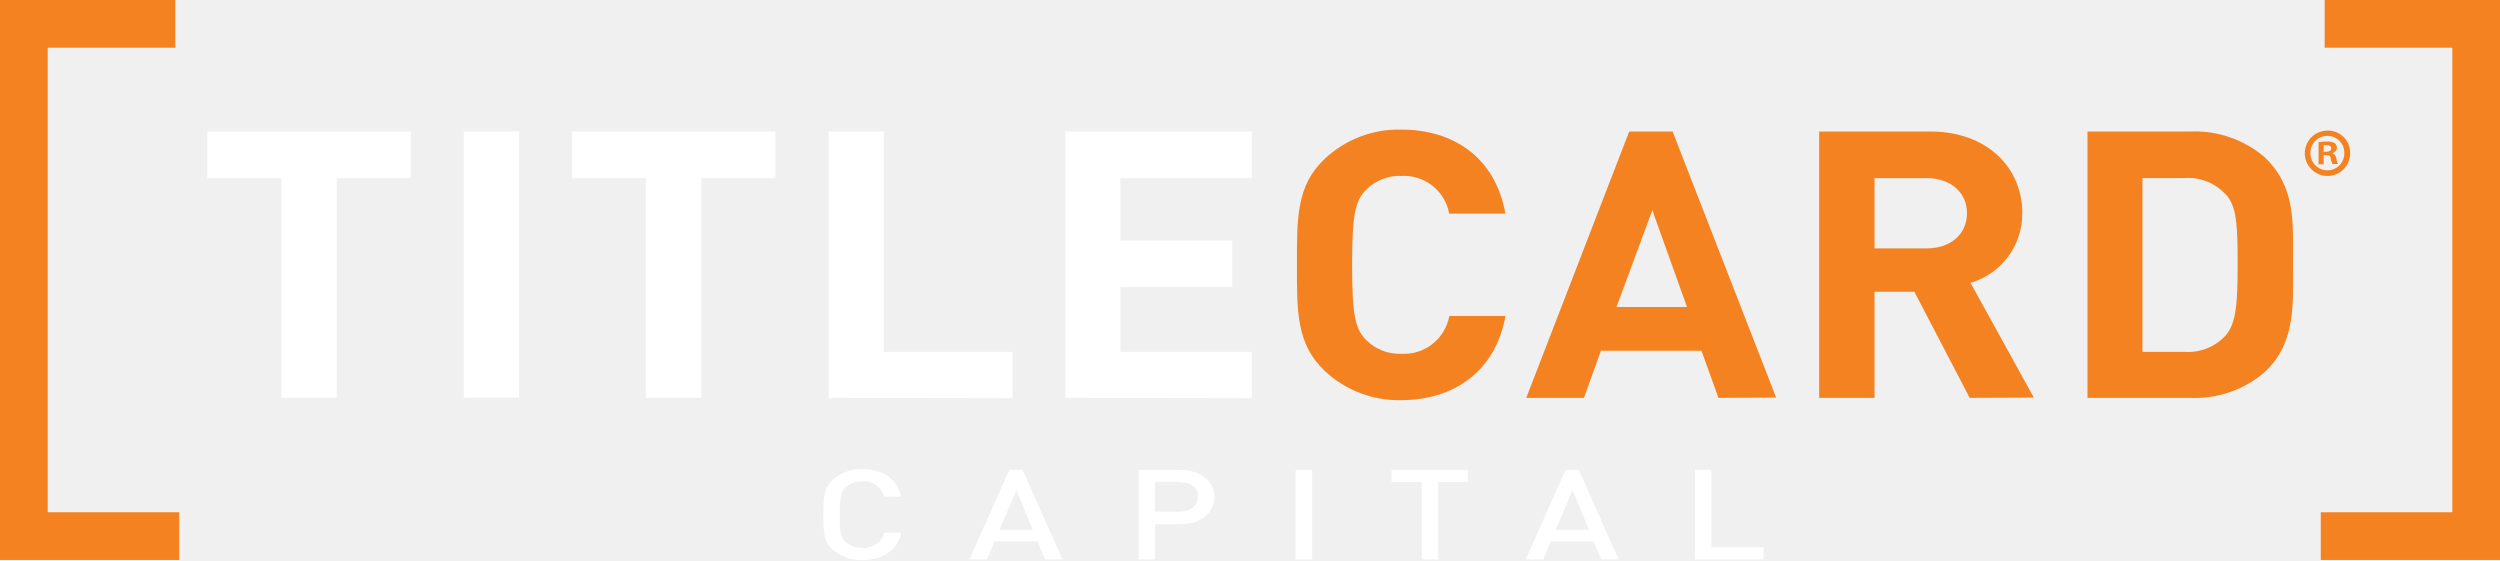
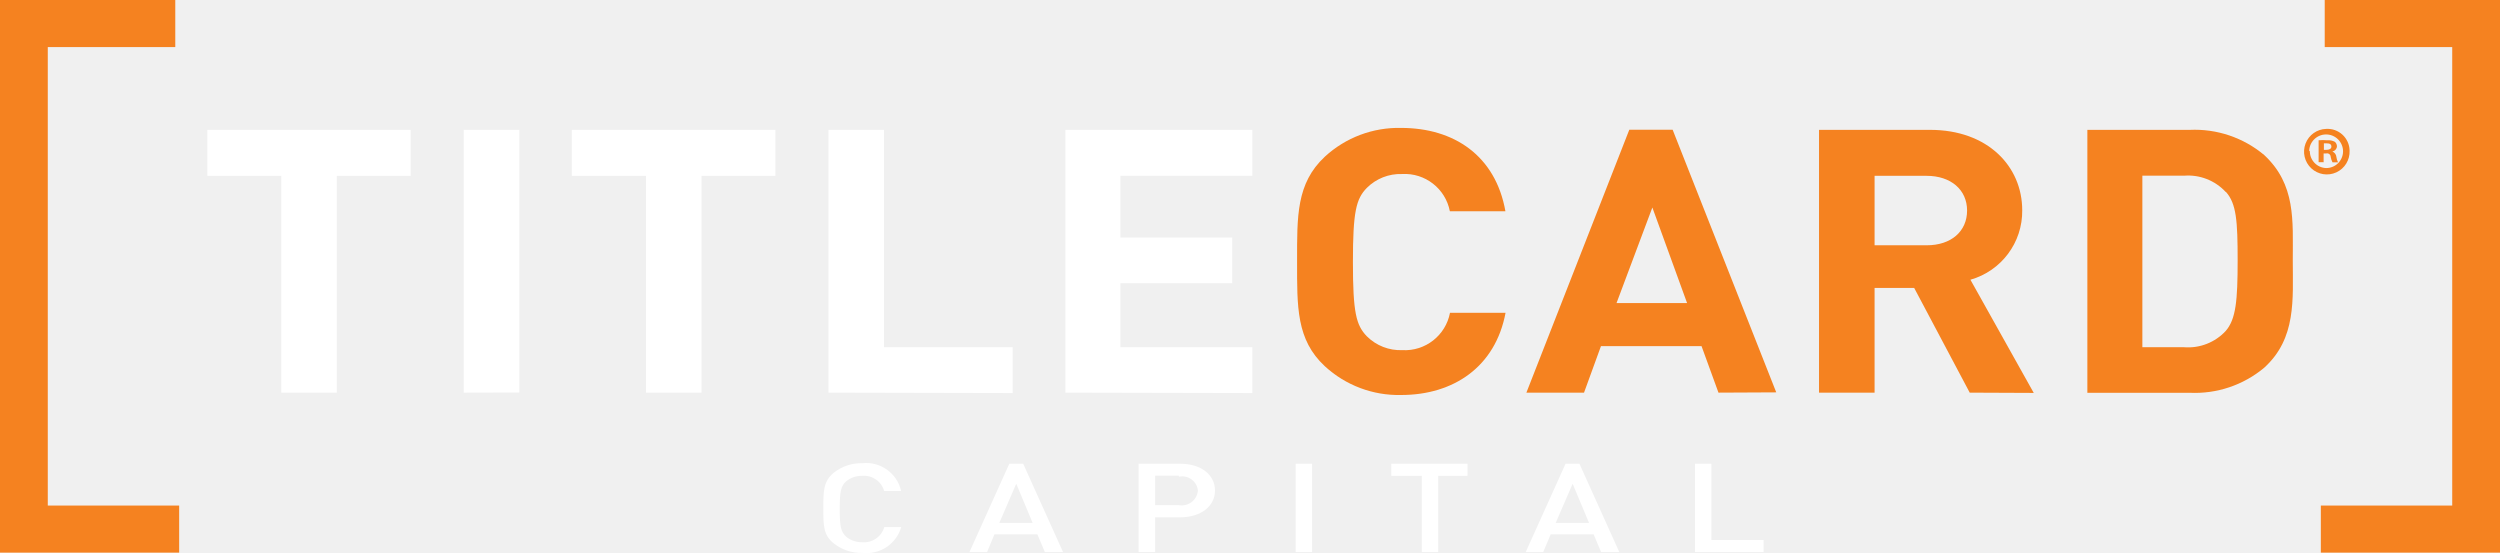
- <svg xmlns="http://www.w3.org/2000/svg" id="Layer_1" data-name="Layer 1" viewBox="0 0 295.02 66.1">
+ <svg xmlns="http://www.w3.org/2000/svg" viewBox="0 0 180 39.81">
  <defs>
-     <style>.cls-1{fill:#fff;}.cls-2{fill:#f58220;}</style>
+     <style>.a{fill:#fff;}.b{fill:#f58220;}</style>
  </defs>
-   <path class="cls-1" d="M136.56,136.58a5.19,5.19,0,0,1-3.36-1.13c-1.26-1-1.24-2.21-1.24-4.24s0-3.2,1.24-4.24a5.19,5.19,0,0,1,3.36-1.13c2.36,0,4.12,1.14,4.57,3.25h-2a2.47,2.47,0,0,0-2.59-1.81,2.86,2.86,0,0,0-1.89.64c-.63.56-.77,1.17-.77,3.29s.14,2.73.77,3.29a2.86,2.86,0,0,0,1.89.64,2.49,2.49,0,0,0,2.61-1.81h2C140.7,135.44,138.88,136.58,136.56,136.58Z" transform="translate(-34.79 -70.48)" />
-   <path class="cls-1" d="M158.09,136.49l-.88-2.12h-5.06l-.88,2.12h-2.07l4.7-10.56h1.56l4.7,10.56Zm-3.36-8.17-2,4.69h3.94Z" transform="translate(-34.79 -70.48)" />
-   <path class="cls-1" d="M174,132.34h-2.91v4.15h-1.94V125.93H174c2.5,0,4.1,1.36,4.1,3.2S176.54,132.34,174,132.34Zm-.11-5h-2.81v3.52h2.81c1.35,0,2.27-.64,2.27-1.75S175.28,127.37,173.93,127.37Z" transform="translate(-34.79 -70.48)" />
-   <path class="cls-1" d="M187.69,136.49V125.93h1.94v10.56Z" transform="translate(-34.79 -70.48)" />
-   <path class="cls-1" d="M204.51,127.37v9.12h-1.94v-9.12H199v-1.44h9v1.44Z" transform="translate(-34.79 -70.48)" />
-   <path class="cls-1" d="M223.73,136.49l-.88-2.12h-5.06l-.88,2.12h-2.07l4.7-10.56h1.56l4.7,10.56Zm-3.36-8.17-2,4.69h3.94Z" transform="translate(-34.79 -70.48)" />
-   <path class="cls-1" d="M234.81,136.49V125.93h1.94v9.12h6.17v1.44Z" transform="translate(-34.79 -70.48)" />
-   <path class="cls-1" d="M74.53,91.5v25.93H68V91.5H59.26V86h24V91.5Z" transform="translate(-34.79 -70.48)" />
-   <path class="cls-1" d="M89.52,117.43V86h6.53v31.4Z" transform="translate(-34.79 -70.48)" />
-   <path class="cls-1" d="M117.57,91.5v25.93H111V91.5H102.3V86h24V91.5Z" transform="translate(-34.79 -70.48)" />
-   <path class="cls-1" d="M132.56,117.43V86h6.53V112h15.18v5.47Z" transform="translate(-34.79 -70.48)" />
-   <path class="cls-1" d="M160.52,117.43V86h22V91.5H167v7.37h13.2v5.47H167V112h15.51v5.47Z" transform="translate(-34.79 -70.48)" />
-   <path class="cls-2" d="M200.13,117.7a12.75,12.75,0,0,1-9-3.44c-3.38-3.18-3.29-7.1-3.29-12.52s-.1-9.35,3.29-12.53a12.75,12.75,0,0,1,9-3.44c6.25,0,11.14,3.35,12.31,9.92h-6.63a5.44,5.44,0,0,0-5.64-4.45A5.57,5.57,0,0,0,196,92.87c-1.27,1.32-1.65,2.82-1.65,8.87s.38,7.54,1.65,8.86a5.57,5.57,0,0,0,4.18,1.63,5.44,5.44,0,0,0,5.64-4.46h6.63C211.26,114.34,206.33,117.7,200.13,117.7Z" transform="translate(-34.79 -70.48)" />
-   <path class="cls-2" d="M237.58,117.43l-2-5.56H223.71l-2,5.56h-6.81L227.05,86h5.12l12.22,31.4Zm-7.8-22.14-4.23,11.42h8.32Z" transform="translate(-34.79 -70.48)" />
-   <path class="cls-2" d="M267.23,117.43l-6.53-12.52H256v12.52h-6.53V86h13.11c6.81,0,10.86,4.37,10.86,9.61a8.51,8.51,0,0,1-6.11,8.25l7.47,13.54ZM262.15,91.5H256v8.29h6.16c2.87,0,4.75-1.72,4.75-4.15S265,91.5,262.15,91.5Z" transform="translate(-34.79 -70.48)" />
-   <path class="cls-2" d="M302,114.43a12.66,12.66,0,0,1-8.83,3H281.13V86h12.08A12.66,12.66,0,0,1,302,89c3.76,3.53,3.38,7.85,3.38,12.57S305.8,110.91,302,114.43Zm-4.56-21a6,6,0,0,0-4.89-1.94h-4.93V112h4.93a6,6,0,0,0,4.89-1.94c1.22-1.41,1.41-3.66,1.41-8.42S298.71,94.85,297.48,93.44Z" transform="translate(-34.79 -70.48)" />
-   <polygon class="cls-2" points="295.02 66.08 273.87 66.08 273.87 60.45 289.39 60.45 289.39 5.63 274.33 5.63 274.33 0 295.02 0 295.02 66.08" />
-   <polygon class="cls-2" points="0 66.08 21.15 66.08 21.15 60.45 5.63 60.45 5.63 5.63 20.69 5.63 20.69 0 0 0 0 66.08" />
-   <path class="cls-2" d="M312.13,88.5a2.68,2.68,0,1,1-2.67-2.61A2.62,2.62,0,0,1,312.13,88.5Zm-4.69,0a2,2,0,0,0,2,2.08,2,2,0,0,0,2-2.07,2,2,0,1,0-4,0ZM309,89.87h-.6V87.26a5.25,5.25,0,0,1,1-.08,1.64,1.64,0,0,1,.91.19.73.73,0,0,1,.25.57.67.67,0,0,1-.54.6v0a.77.77,0,0,1,.48.64,2,2,0,0,0,.19.65h-.65a2.28,2.28,0,0,1-.21-.64c0-.29-.21-.41-.54-.41H309Zm0-1.48h.29c.33,0,.6-.11.6-.38s-.17-.4-.56-.4a1.48,1.48,0,0,0-.33,0Z" transform="translate(-34.79 -70.48)" />
+   <path class="a" d="M60.92,39.81a3.19,3.19,0,0,1-2.05-.68c-0.77-.6-0.76-1.33-0.76-2.55s0-1.93.76-2.55a3.19,3.19,0,0,1,2.05-.68,2.58,2.58,0,0,1,2.79,2H62.49a1.51,1.51,0,0,0-1.58-1.09,1.76,1.76,0,0,0-1.15.39c-0.38.34-.47,0.7-0.47,2s0.09,1.64.47,2a1.76,1.76,0,0,0,1.15.39,1.52,1.52,0,0,0,1.59-1.09h1.22A2.61,2.61,0,0,1,60.92,39.81Z" transform="translate(1.17)" />
+   <path class="a" d="M74.06,39.75l-0.54-1.28H70.43L69.9,39.75H68.63l2.87-6.36h1l2.87,6.36H74.06ZM72,34.83l-1.22,2.82h2.4Z" transform="translate(1.17)" />
+   <path class="a" d="M83.77,37.25H82v2.5H80.81V33.39h3c1.53,0,2.5.82,2.5,1.93S85.32,37.25,83.77,37.25Zm-0.07-3H82v2.12H83.7a1.17,1.17,0,0,0,1.38-1.05,1.14,1.14,0,0,0-1.36-1Z" transform="translate(1.17)" />
+   <path class="a" d="M92.12,39.75V33.39H93.3v6.36H92.12Z" transform="translate(1.17)" />
+   <path class="a" d="M102.38,34.26v5.49H101.2V34.26H99V33.39h5.49v0.87h-2.13Z" transform="translate(1.17)" />
+   <path class="a" d="M114.11,39.75l-0.54-1.28h-3.09l-0.54,1.28h-1.26l2.87-6.36h1l2.87,6.36h-1.26Zm-2.05-4.92-1.22,2.82h2.4Z" transform="translate(1.17)" />
+   <path class="a" d="M120.87,39.75V33.39h1.18v5.49h3.76v0.87h-4.95Z" transform="translate(1.17)" />
+   <path class="a" d="M23.08,12.66V28.27h-4V12.66H13.76V9.35H28.4v3.31H23.08Z" transform="translate(1.17)" />
+   <path class="a" d="M32.22,28.27V9.35h4V28.26Z" transform="translate(1.17)" />
+   <path class="a" d="M49.34,12.66V28.27h-4V12.66H40V9.35H54.66v3.31H49.34Z" transform="translate(1.17)" />
+   <path class="a" d="M58.48,28.27V9.35h4V25h9.26V28.3Z" transform="translate(1.17)" />
+   <path class="a" d="M75.54,28.27V9.35H89v3.31H79.5V17.1h8.05v3.29H79.5V25H89V28.3Z" transform="translate(1.17)" />
+   <path class="b" d="M99.71,28.44a7.84,7.84,0,0,1-5.49-2.07c-2.06-1.91-2-4.28-2-7.54s-0.06-5.63,2-7.55a7.84,7.84,0,0,1,5.49-2.07c3.81,0,6.8,2,7.51,6h-4a3.31,3.31,0,0,0-3.44-2.68,3.42,3.42,0,0,0-2.54,1c-0.77.79-1,1.7-1,5.34s0.23,4.54,1,5.34a3.42,3.42,0,0,0,2.55,1,3.31,3.31,0,0,0,3.44-2.69h4C106.5,26.41,103.49,28.44,99.71,28.44Z" transform="translate(1.17)" />
+   <path class="b" d="M122.56,28.27l-1.22-3.35H114.1l-1.22,3.35h-4.15l7.41-18.93h3.12l7.46,18.91ZM117.8,14.94l-2.58,6.88h5.08Z" transform="translate(1.17)" />
+   <path class="b" d="M140.65,28.27l-4-7.54H133.8v7.54h-4V9.35h8c4.15,0,6.63,2.63,6.63,5.79a5.13,5.13,0,0,1-3.73,5l4.56,8.15Zm-3.1-15.61H133.8v5h3.76c1.75,0,2.9-1,2.9-2.5S139.29,12.66,137.55,12.66Z" transform="translate(1.17)" />
+   <path class="b" d="M161.86,26.47a7.79,7.79,0,0,1-5.39,1.81h-7.35V9.35h7.37a7.79,7.79,0,0,1,5.36,1.81c2.29,2.13,2.06,4.73,2.06,7.57S164.18,24.35,161.86,26.47Zm-2.78-12.65a3.69,3.69,0,0,0-3-1.17h-3V25h3a3.69,3.69,0,0,0,3-1.17c0.74-.85.86-2.2,0.86-5.07s-0.09-4.09-.84-4.94h0Z" transform="translate(1.17)" />
+   <polygon class="b" points="180 39.79 167.1 39.79 167.1 36.4 176.56 36.4 176.56 3.39 167.38 3.39 167.38 0 180 0 180 39.79" />
+   <polygon class="b" points="0 39.79 12.9 39.79 12.9 36.4 3.44 36.4 3.44 3.39 12.62 3.39 12.62 0 0 0 0 39.79" />
+   <path class="b" d="M168,10.85a1.64,1.64,0,1,1-1.68-1.57h0A1.59,1.59,0,0,1,168,10.83v0Zm-2.86,0a1.21,1.21,0,0,0,1.17,1.25h0a1.21,1.21,0,0,0,1.22-1.2s0,0,0,0a1.22,1.22,0,0,0-2.44,0h0Zm1,0.83h-0.37V10.1a3.24,3.24,0,0,1,.61,0,1,1,0,0,1,.56.11,0.44,0.44,0,0,1,.15.34,0.41,0.41,0,0,1-.33.36h0a0.46,0.46,0,0,1,.29.39,1.19,1.19,0,0,0,.12.39h-0.4a1.36,1.36,0,0,1-.13-0.39,0.26,0.26,0,0,0-.33-0.25h-0.18v0.66Zm0-.89h0.18c0.2,0,.37-0.07.37-0.23s-0.1-.24-0.34-0.24h-0.2v0.47Z" transform="translate(1.17)" />
</svg>
